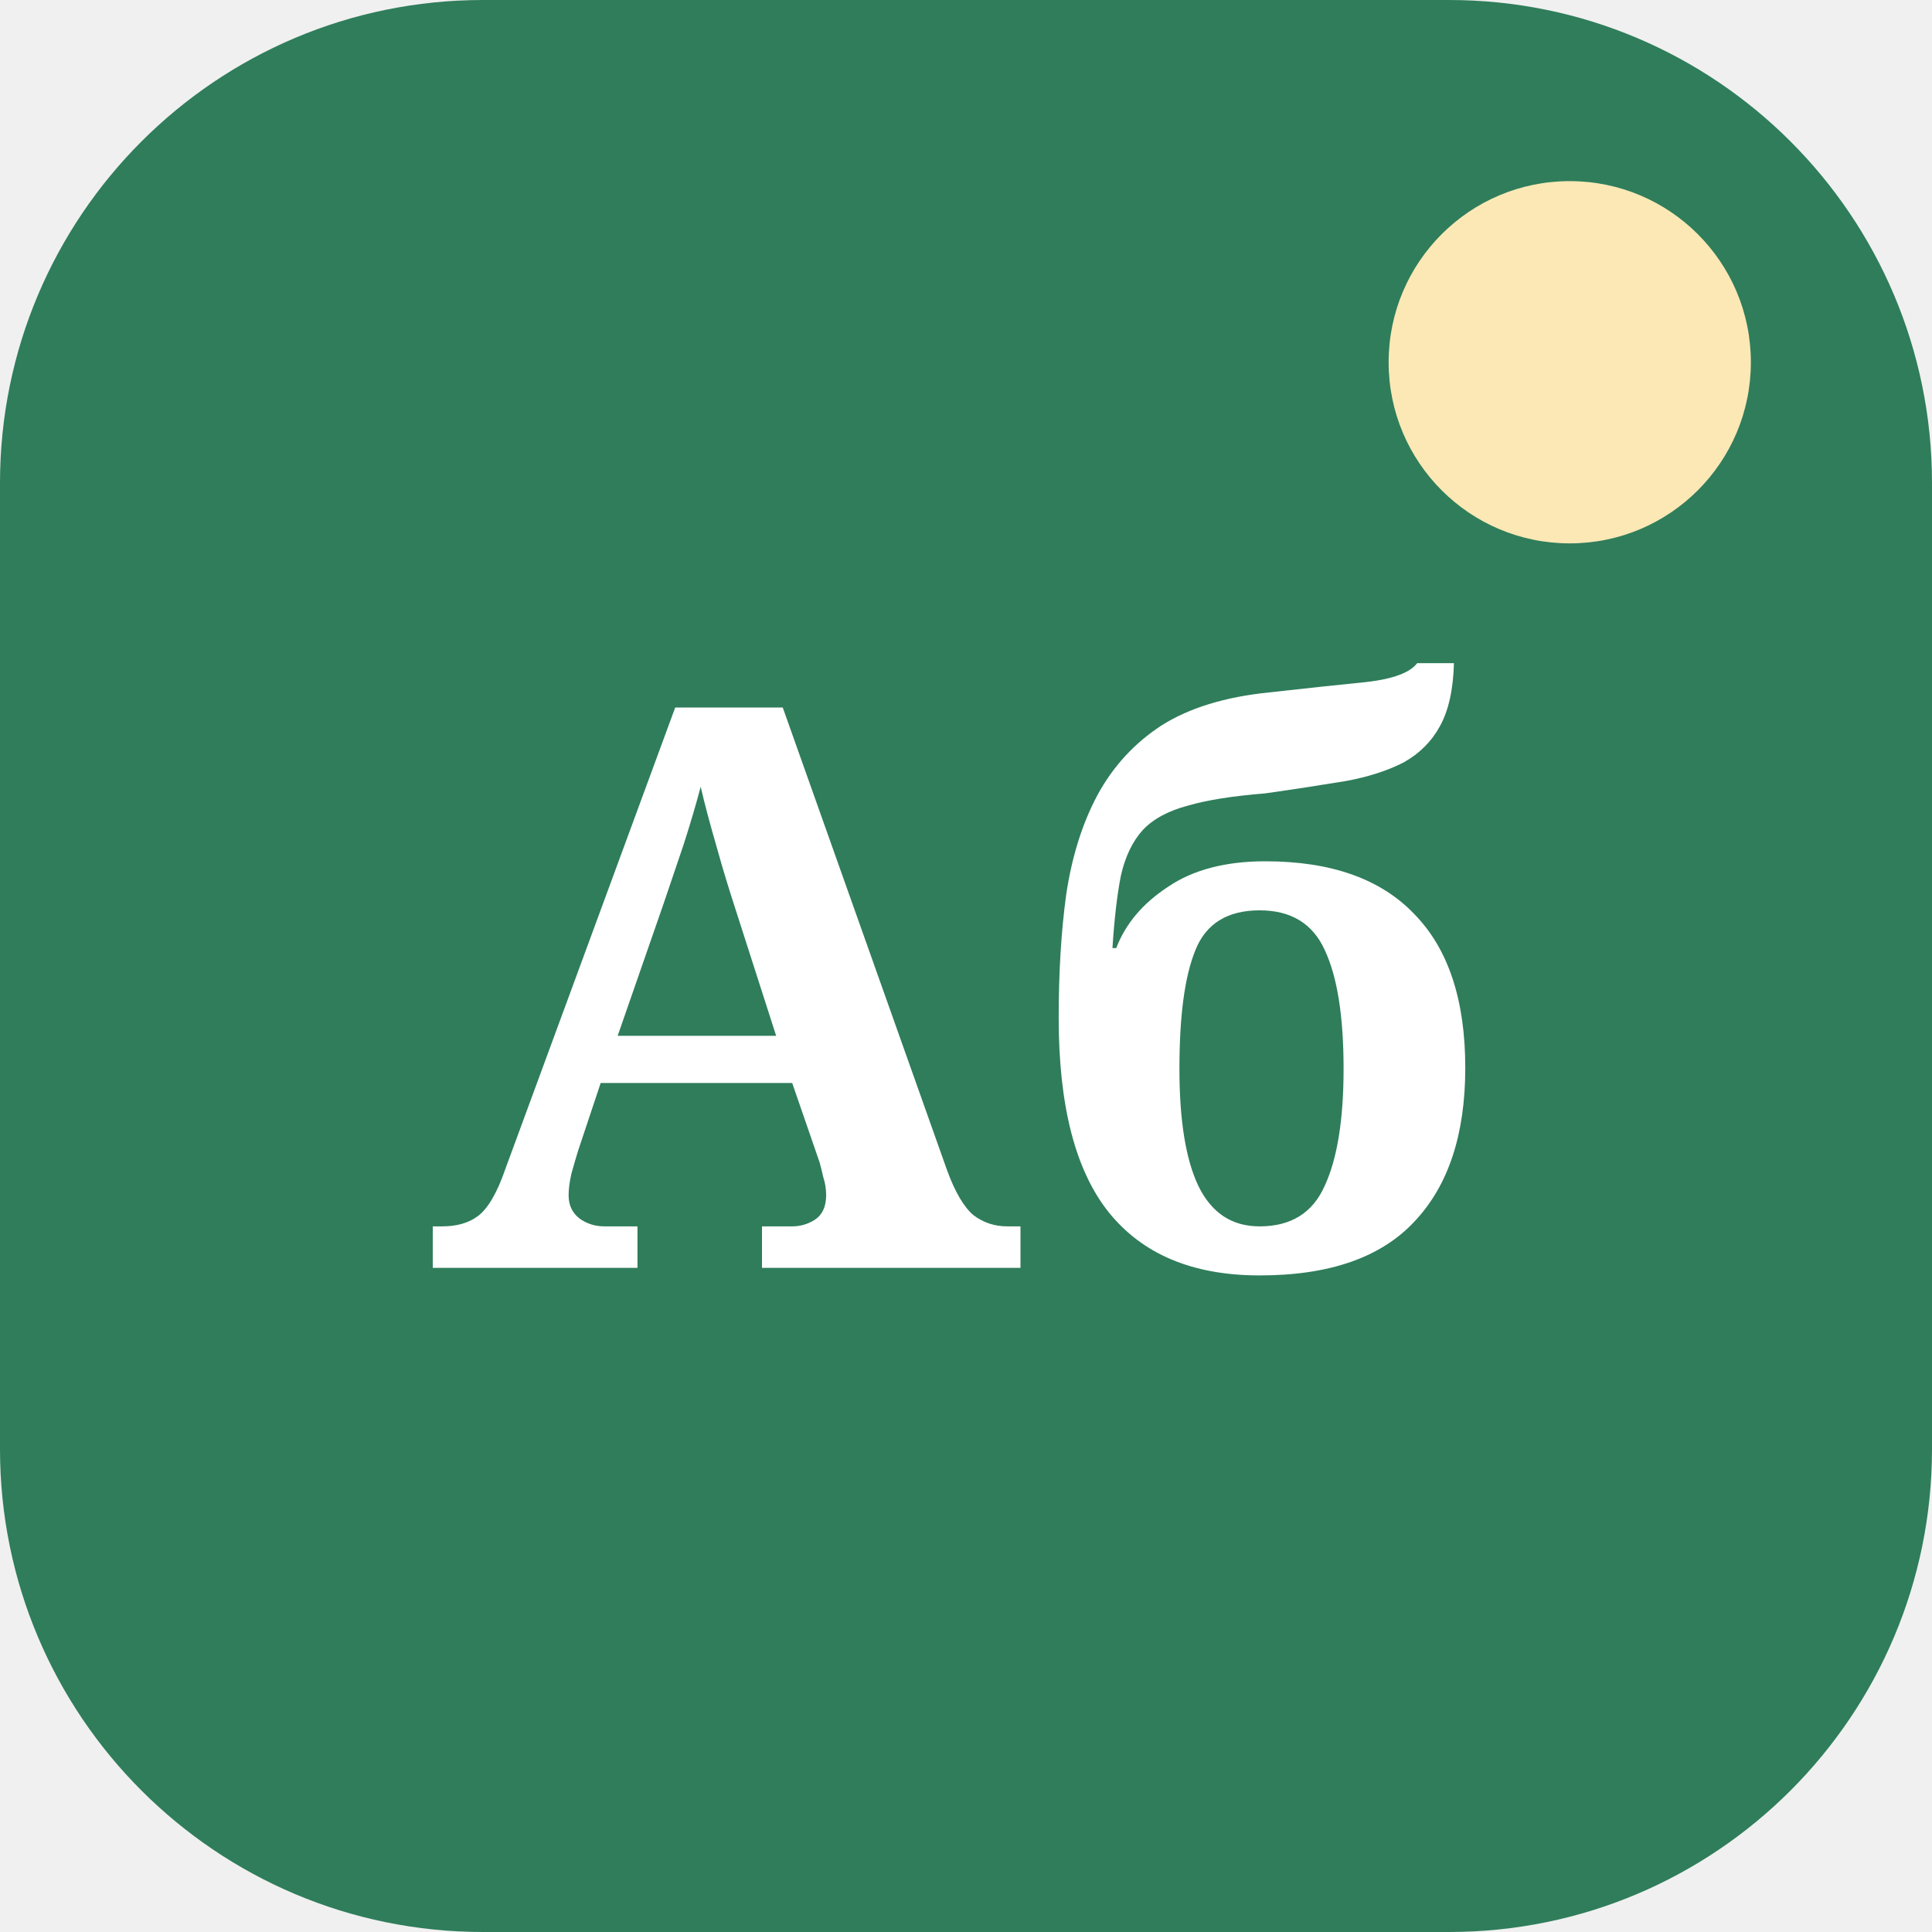
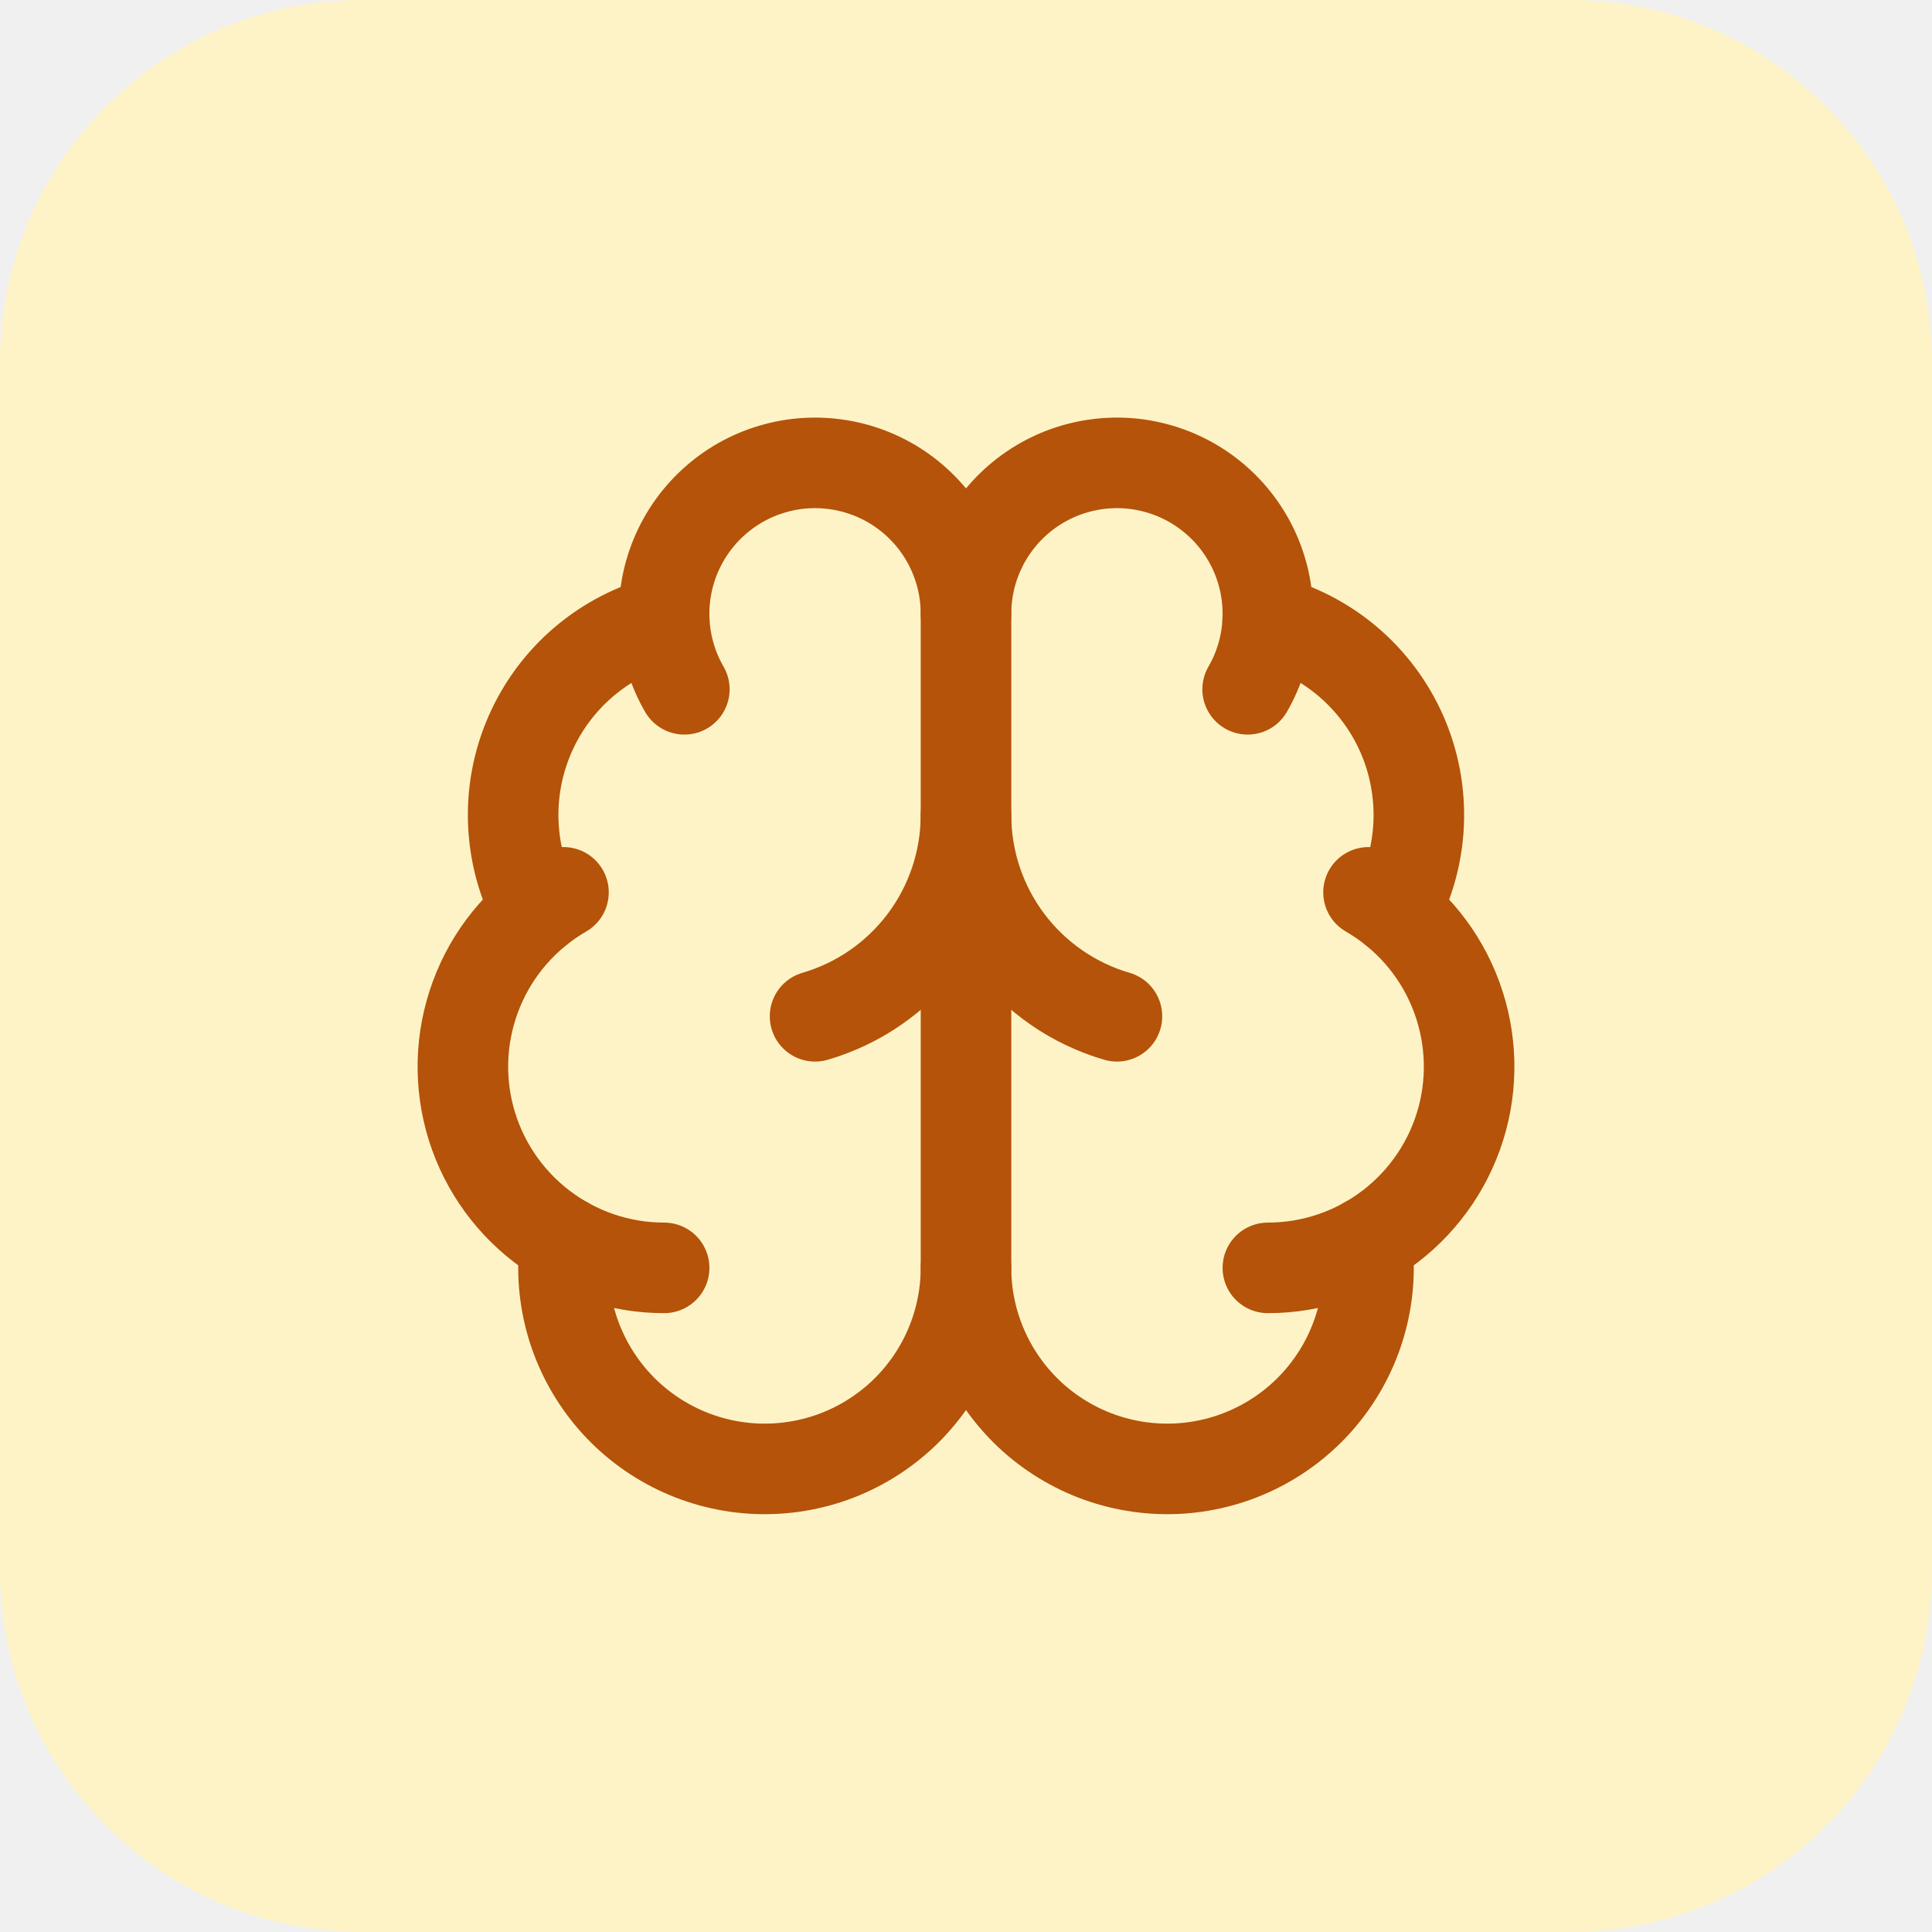
- <svg xmlns="http://www.w3.org/2000/svg" viewBox="0 0 32 32">
-   <rect width="32" height="32" rx="8" fill="#2f7d5b" />
-   <circle cx="26" cy="6" r="3" fill="#fbe8b5" />
-   <text x="16" y="21" text-anchor="middle" font-family="Georgia, serif" font-size="13" font-weight="700" fill="#ffffff">Аб</text>
+ <svg xmlns="http://www.w3.org/2000/svg" width="32" height="32" viewBox="0 0 32 32" fill="none">
+   <rect width="32" height="32" rx="6" fill="#FEF3C7" />
+   <g clip-path="url(#clip0_0_1)">
+     <path d="M16 21V10.167" stroke-width="1.5" stroke-linecap="round" stroke-linejoin="round" stroke="#B45309" />
+     <path d="M18.5 16.833C17.779 16.623 17.146 16.184 16.695 15.583C16.244 14.982 16 14.251 16 13.5C15.999 14.251 15.756 14.982 15.305 15.583C14.854 16.184 14.221 16.623 13.5 16.833" stroke-width="1.5" stroke-linecap="round" stroke-linejoin="round" stroke="#B45309" />
+     <path d="M20.665 11.417C20.857 11.085 20.97 10.713 20.995 10.33C21.02 9.947 20.956 9.564 20.81 9.21C20.663 8.856 20.437 8.54 20.148 8.287C19.86 8.034 19.517 7.851 19.147 7.752C18.777 7.652 18.388 7.64 18.012 7.715C17.636 7.789 17.282 7.95 16.978 8.183C16.674 8.417 16.427 8.717 16.258 9.061C16.088 9.405 16 9.783 16 10.167C16 9.783 15.912 9.405 15.742 9.061C15.573 8.717 15.326 8.417 15.022 8.183C14.718 7.95 14.364 7.789 13.988 7.715C13.612 7.64 13.223 7.652 12.853 7.752C12.482 7.851 12.14 8.034 11.852 8.287C11.563 8.54 11.337 8.856 11.19 9.21C11.043 9.564 10.98 9.947 11.005 10.33C11.03 10.713 11.143 11.085 11.335 11.417" stroke-width="1.5" stroke-linecap="round" stroke-linejoin="round" stroke="#B45309" />
+     <path d="M20.997 10.271C21.487 10.397 21.942 10.633 22.327 10.96C22.712 11.288 23.018 11.699 23.221 12.162C23.424 12.626 23.518 13.129 23.498 13.634C23.477 14.14 23.342 14.634 23.102 15.079" stroke-width="1.5" stroke-linecap="round" stroke-linejoin="round" stroke="#B45309" />
+     <path d="M21 21C21.734 21 22.447 20.758 23.029 20.311C23.611 19.864 24.03 19.238 24.22 18.529C24.41 17.821 24.36 17.069 24.079 16.391C23.799 15.713 23.302 15.147 22.667 14.78" stroke-width="1.5" stroke-linecap="round" stroke-linejoin="round" stroke="#B45309" />
+     <path d="M22.639 20.569C22.698 21.021 22.663 21.48 22.537 21.918C22.411 22.356 22.196 22.763 21.907 23.115C21.617 23.467 21.259 23.755 20.853 23.963C20.448 24.171 20.004 24.293 19.549 24.323C19.095 24.352 18.639 24.288 18.21 24.135C17.781 23.981 17.388 23.741 17.055 23.43C16.723 23.118 16.457 22.742 16.276 22.324C16.094 21.906 16 21.456 16 21C15.999 21.456 15.906 21.906 15.724 22.324C15.543 22.742 15.277 23.118 14.945 23.43C14.612 23.741 14.219 23.981 13.79 24.135C13.361 24.288 12.905 24.352 12.451 24.323C11.996 24.293 11.552 24.171 11.147 23.963C10.741 23.755 10.383 23.467 10.093 23.115C9.804 22.763 9.589 22.356 9.463 21.918C9.337 21.48 9.302 21.021 9.361 20.569" stroke-width="1.5" stroke-linecap="round" stroke-linejoin="round" stroke="#B45309" />
+     <path d="M11 21C10.266 21 9.553 20.758 8.971 20.311C8.389 19.864 7.97 19.238 7.78 18.529C7.59 17.821 7.64 17.069 7.921 16.391C8.201 15.713 8.698 15.147 9.333 14.78" stroke-width="1.5" stroke-linecap="round" stroke-linejoin="round" stroke="#B45309" />
+     <path d="M11.002 10.271C10.513 10.397 10.058 10.633 9.673 10.96C9.287 11.288 8.982 11.699 8.779 12.162C8.576 12.626 8.481 13.129 8.502 13.634C8.523 14.14 8.658 14.634 8.898 15.079" stroke-width="1.5" stroke-linecap="round" stroke-linejoin="round" stroke="#B45309" />
+   </g>
+   <defs>
+     <clipPath id="clip0_0_1">
+       <rect width="20" height="20" fill="white" transform="translate(6 6)" />
+     </clipPath>
+   </defs>
</svg>
